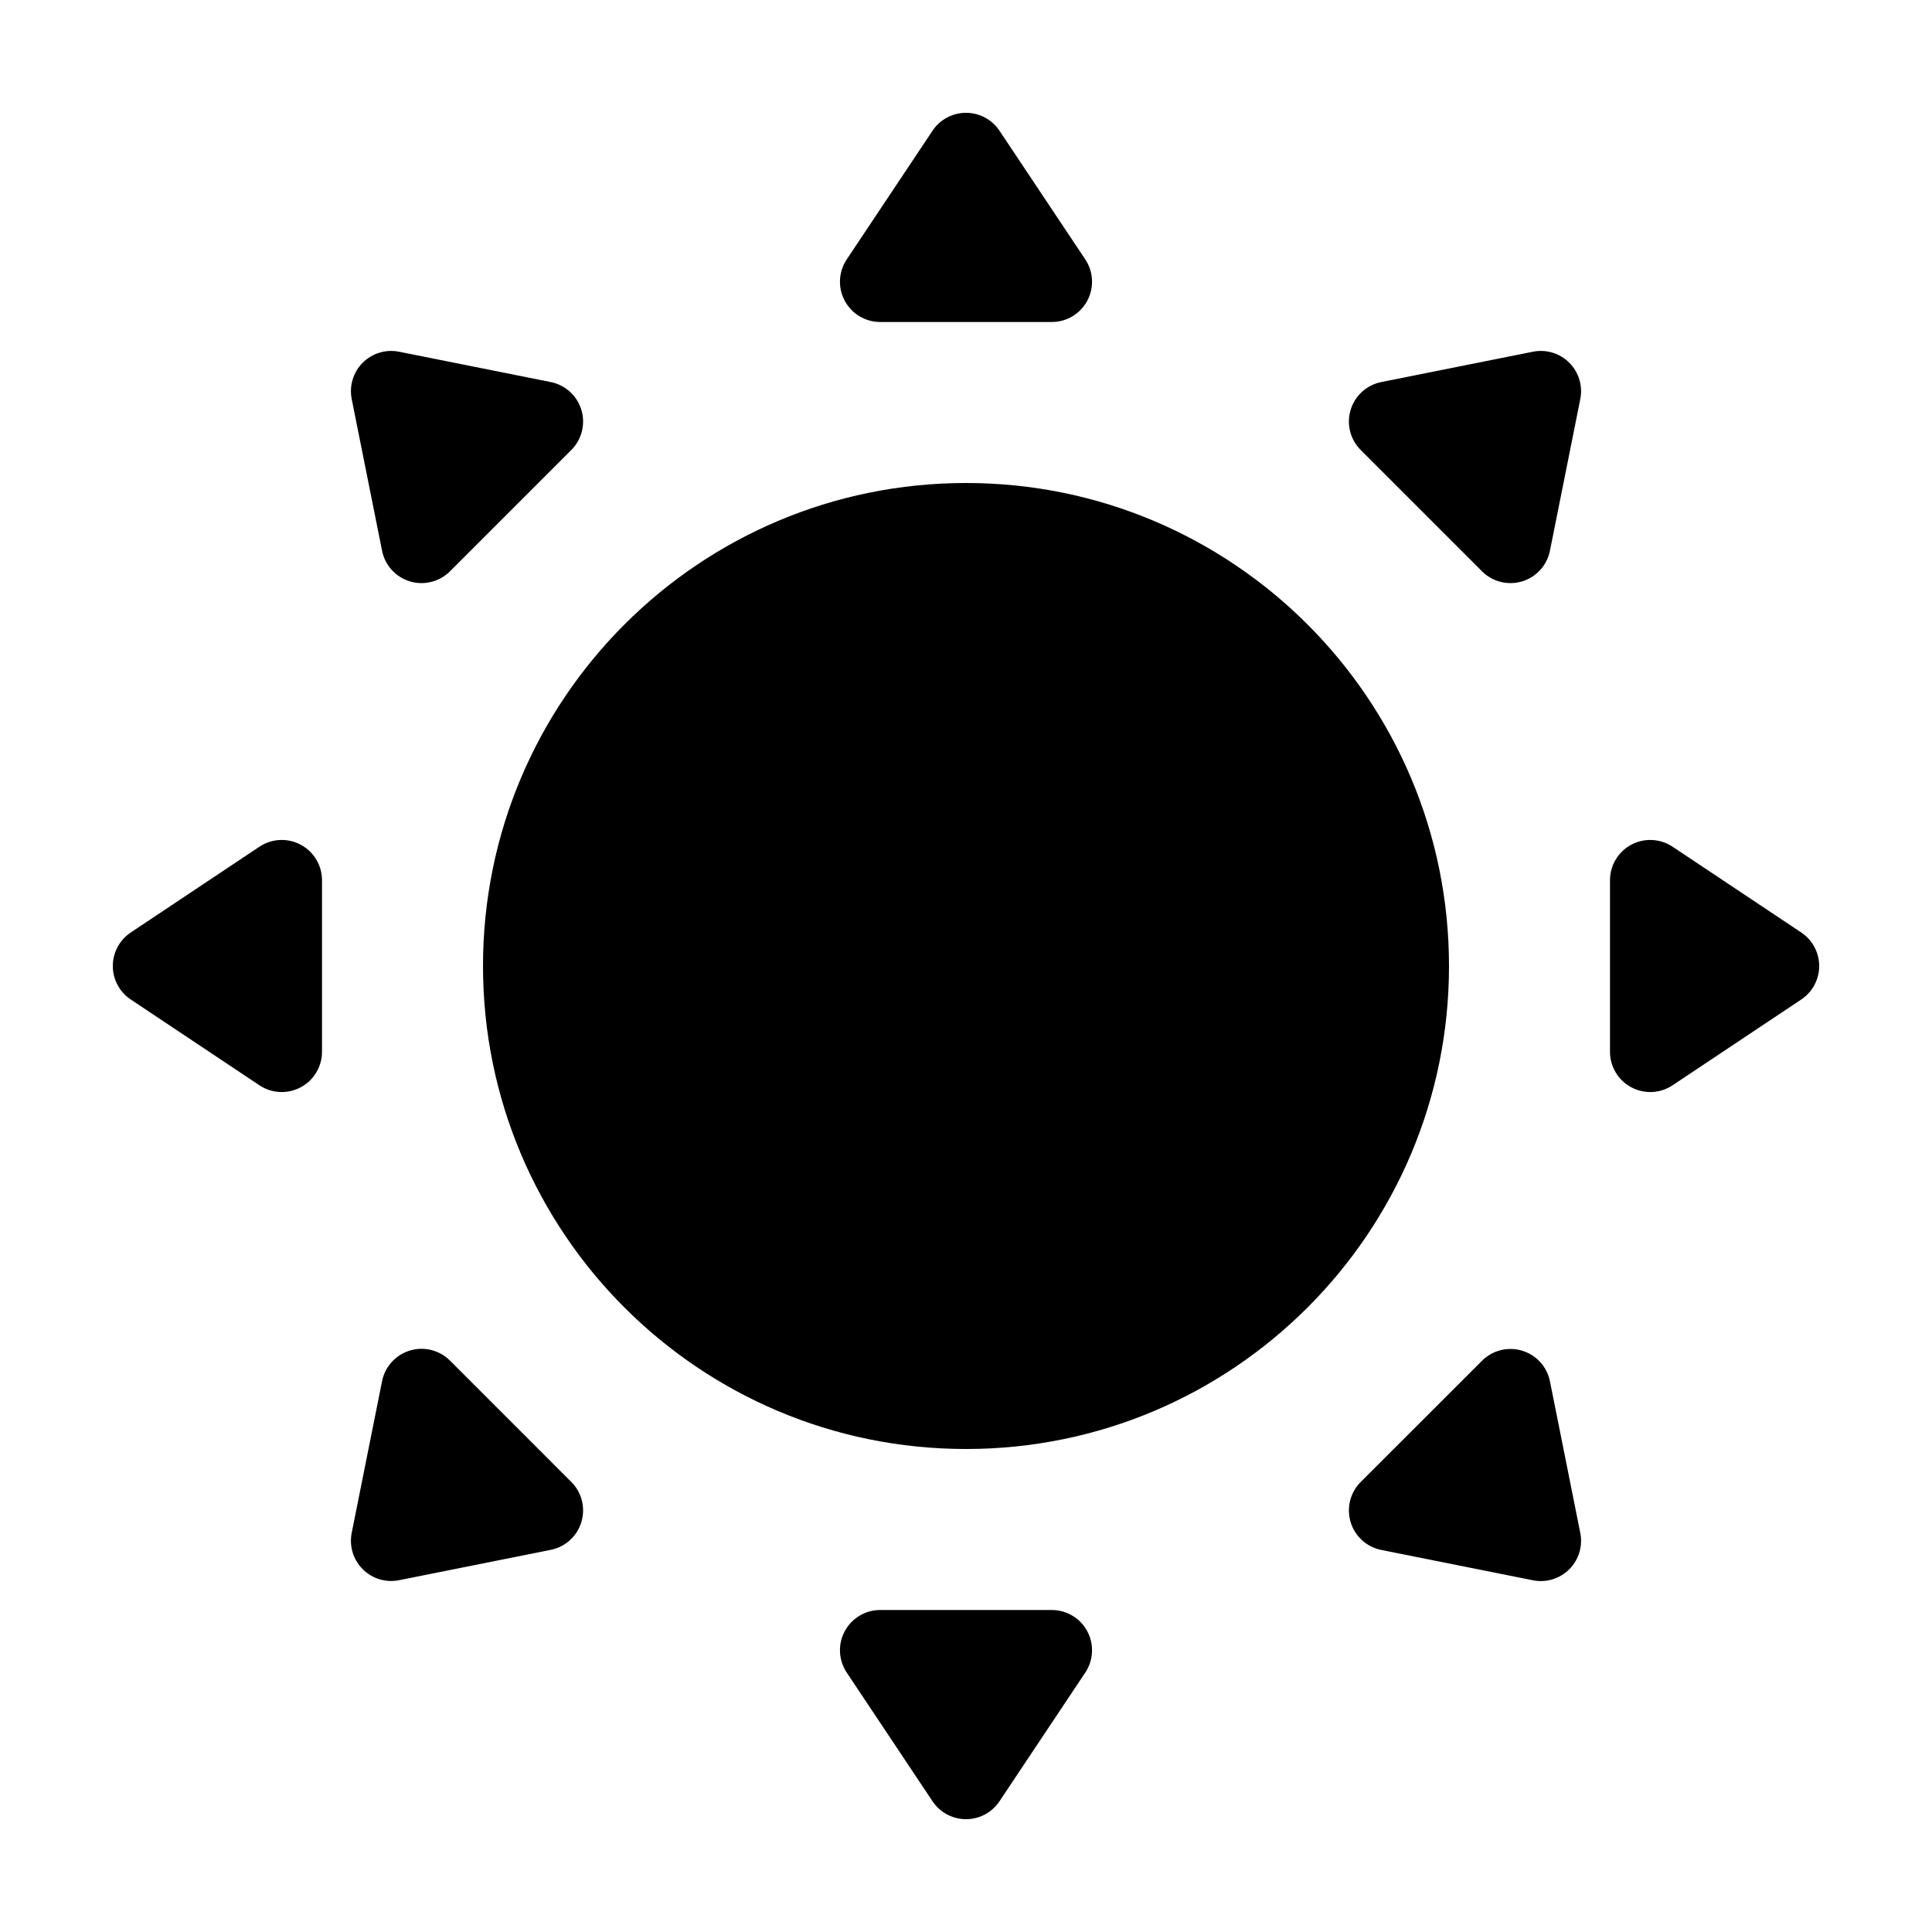
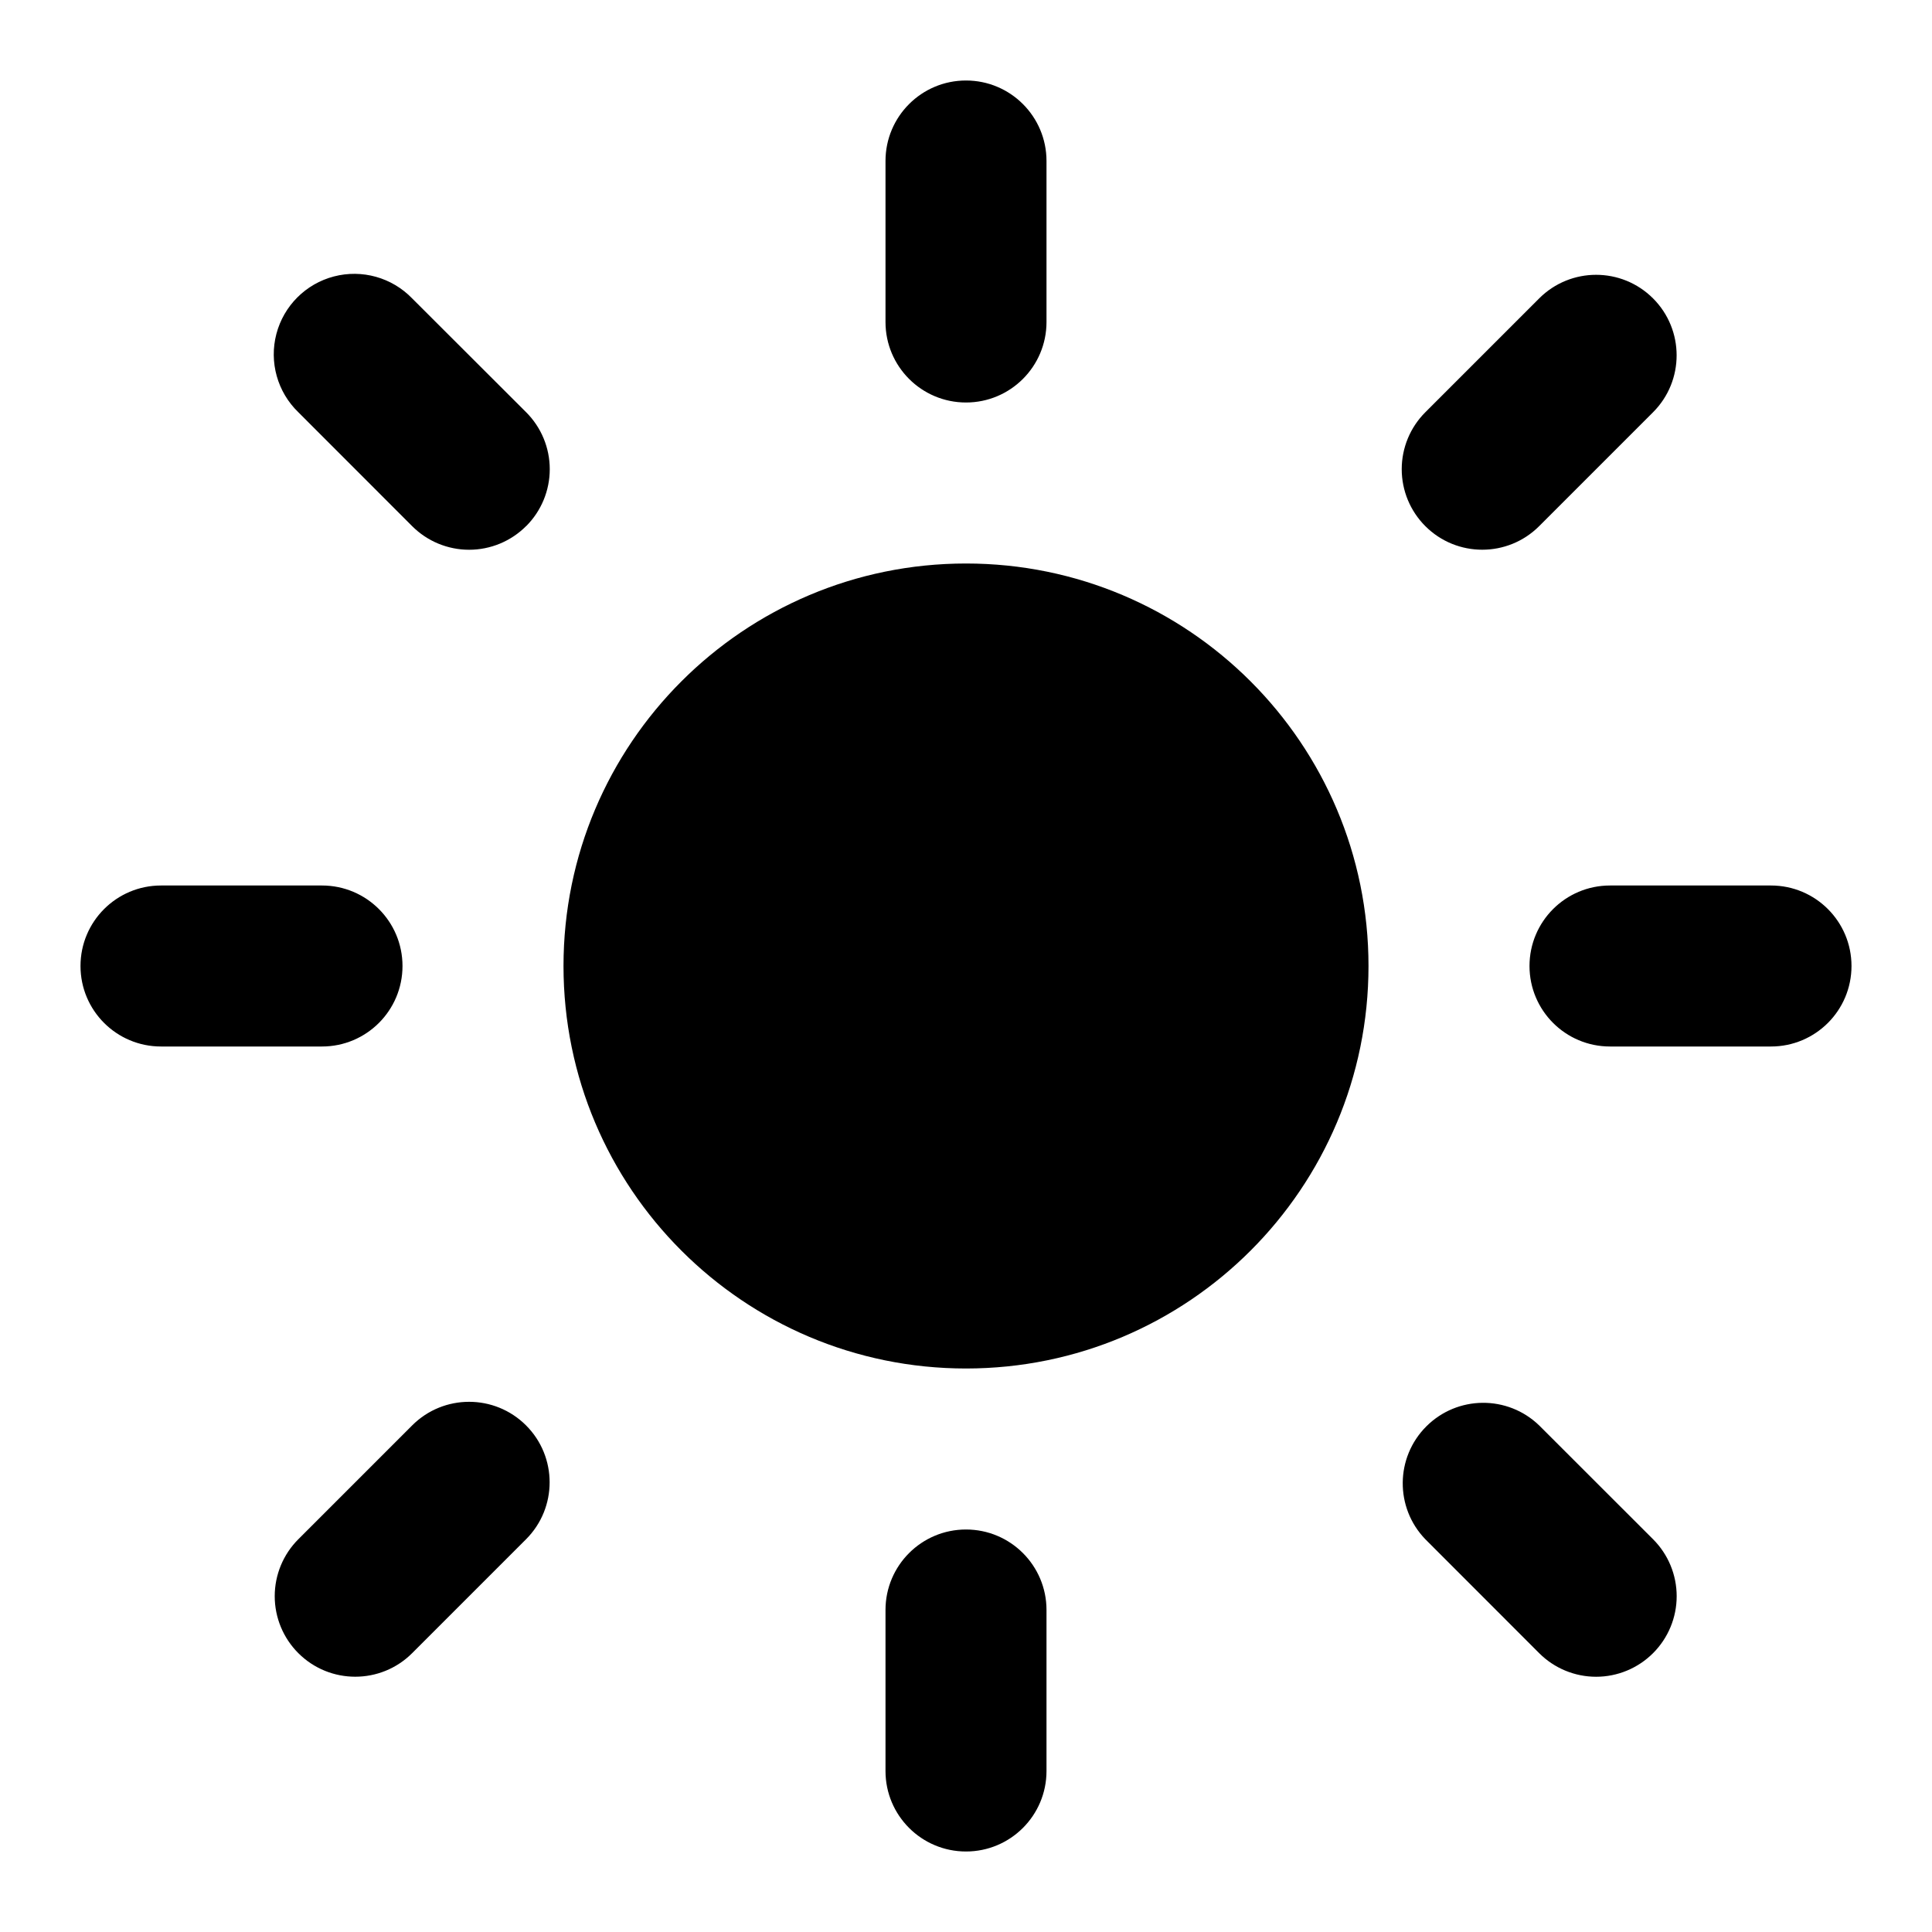
<svg xmlns="http://www.w3.org/2000/svg" viewBox="0 0 24 24">
-   <path fill-rule="evenodd" d="M11.584 1.624a.5.5 0 0 1 .832 0l1.066 1.599a.5.5 0 0 1-.416.777h-2.132a.5.5 0 0 1-.416-.777zM6 12a6 6 0 1 1 12 0 6 6 0 0 1-12 0m4.934 8a.5.5 0 0 0-.416.777l1.066 1.599a.5.5 0 0 0 .832 0l1.066-1.599a.5.5 0 0 0-.416-.777zm11.442-8.416a.5.5 0 0 1 0 .832l-1.599 1.066a.5.5 0 0 1-.777-.416v-2.132a.5.5 0 0 1 .777-.416zM4 10.934a.5.5 0 0 0-.777-.416l-1.599 1.066a.5.5 0 0 0 0 .832l1.599 1.066A.5.5 0 0 0 4 13.066zm15.631 8.109a.5.5 0 0 1-.588.588l-1.884-.377a.5.5 0 0 1-.256-.844l1.508-1.507a.5.5 0 0 1 .843.256zM7.097 5.59a.5.5 0 0 0-.256-.844l-1.884-.377a.5.5 0 0 0-.588.588l.377 1.884a.5.5 0 0 0 .844.256zm-2.14 14.04a.5.5 0 0 1-.588-.588l.377-1.884a.5.5 0 0 1 .844-.256l1.507 1.507a.5.5 0 0 1-.256.844zM18.41 7.097a.5.5 0 0 0 .844-.256l.377-1.884a.5.5 0 0 0-.588-.588l-1.884.377a.5.5 0 0 0-.256.844z" clip-rule="evenodd" />
+   <path fill-rule="evenodd" d="M12 1a1 1 0 0 1 1 1v2a1 1 0 1 1-2 0V2a1 1 0 0 1 1-1m0 18a1 1 0 0 1 1 1v2a1 1 0 1 1-2 0v-2a1 1 0 0 1 1-1m-7-7a1 1 0 0 0-1-1H2a1 1 0 1 0 0 2h2a1 1 0 0 0 1-1m18 0a1 1 0 0 1-1 1h-2a1 1 0 1 1 0-2h2a1 1 0 0 1 1 1M6.536 6.536a1 1 0 0 0 0-1.415L5.12 3.707a1 1 0 1 0-1.414 1.414L5.12 6.536a1 1 0 0 0 1.415 0m14 14a1 1 0 0 1-1.415 0l-1.414-1.415a1 1 0 0 1 1.414-1.414l1.415 1.414a1 1 0 0 1 0 1.415m-2.829-14a1 1 0 0 0 1.414 0l1.415-1.415a1 1 0 1 0-1.415-1.414l-1.414 1.414a1 1 0 0 0 0 1.415m-14 14a1 1 0 0 1 0-1.415l1.414-1.414a1 1 0 0 1 1.415 1.414L5.12 20.536a1 1 0 0 1-1.414 0M12 7a5 5 0 1 0 0 10 5 5 0 0 0 0-10" clip-rule="evenodd" />
</svg>
